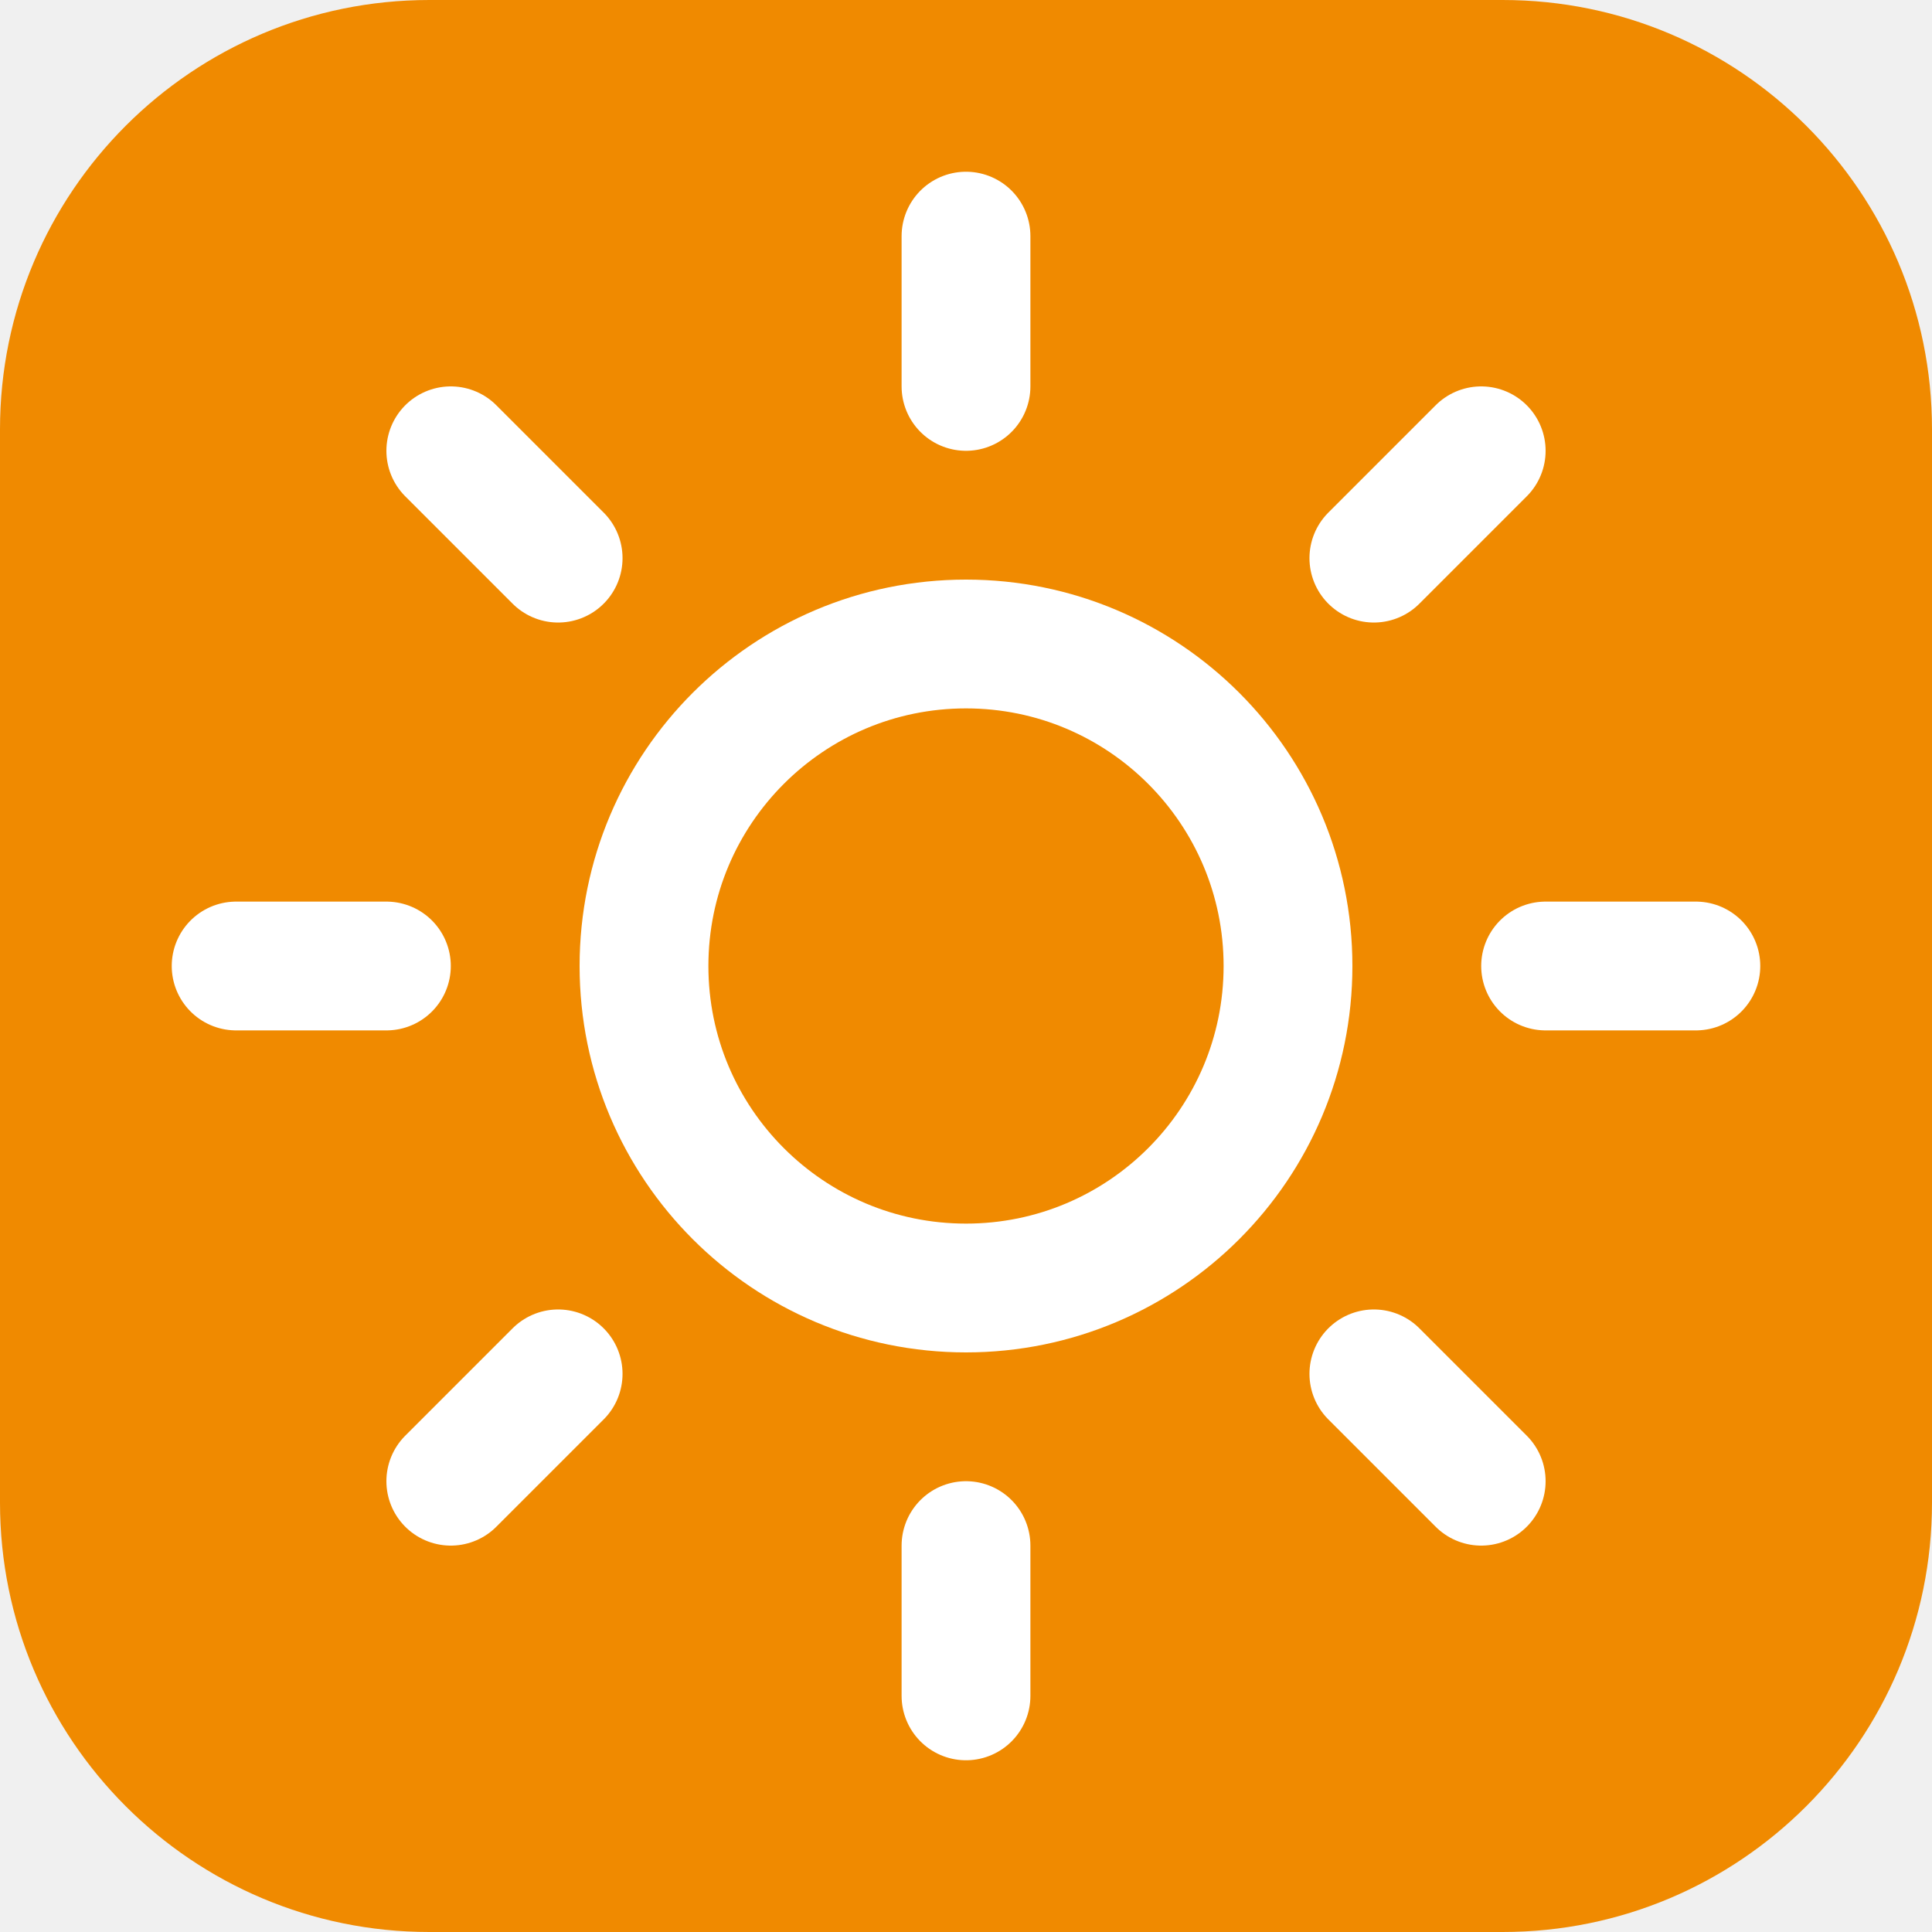
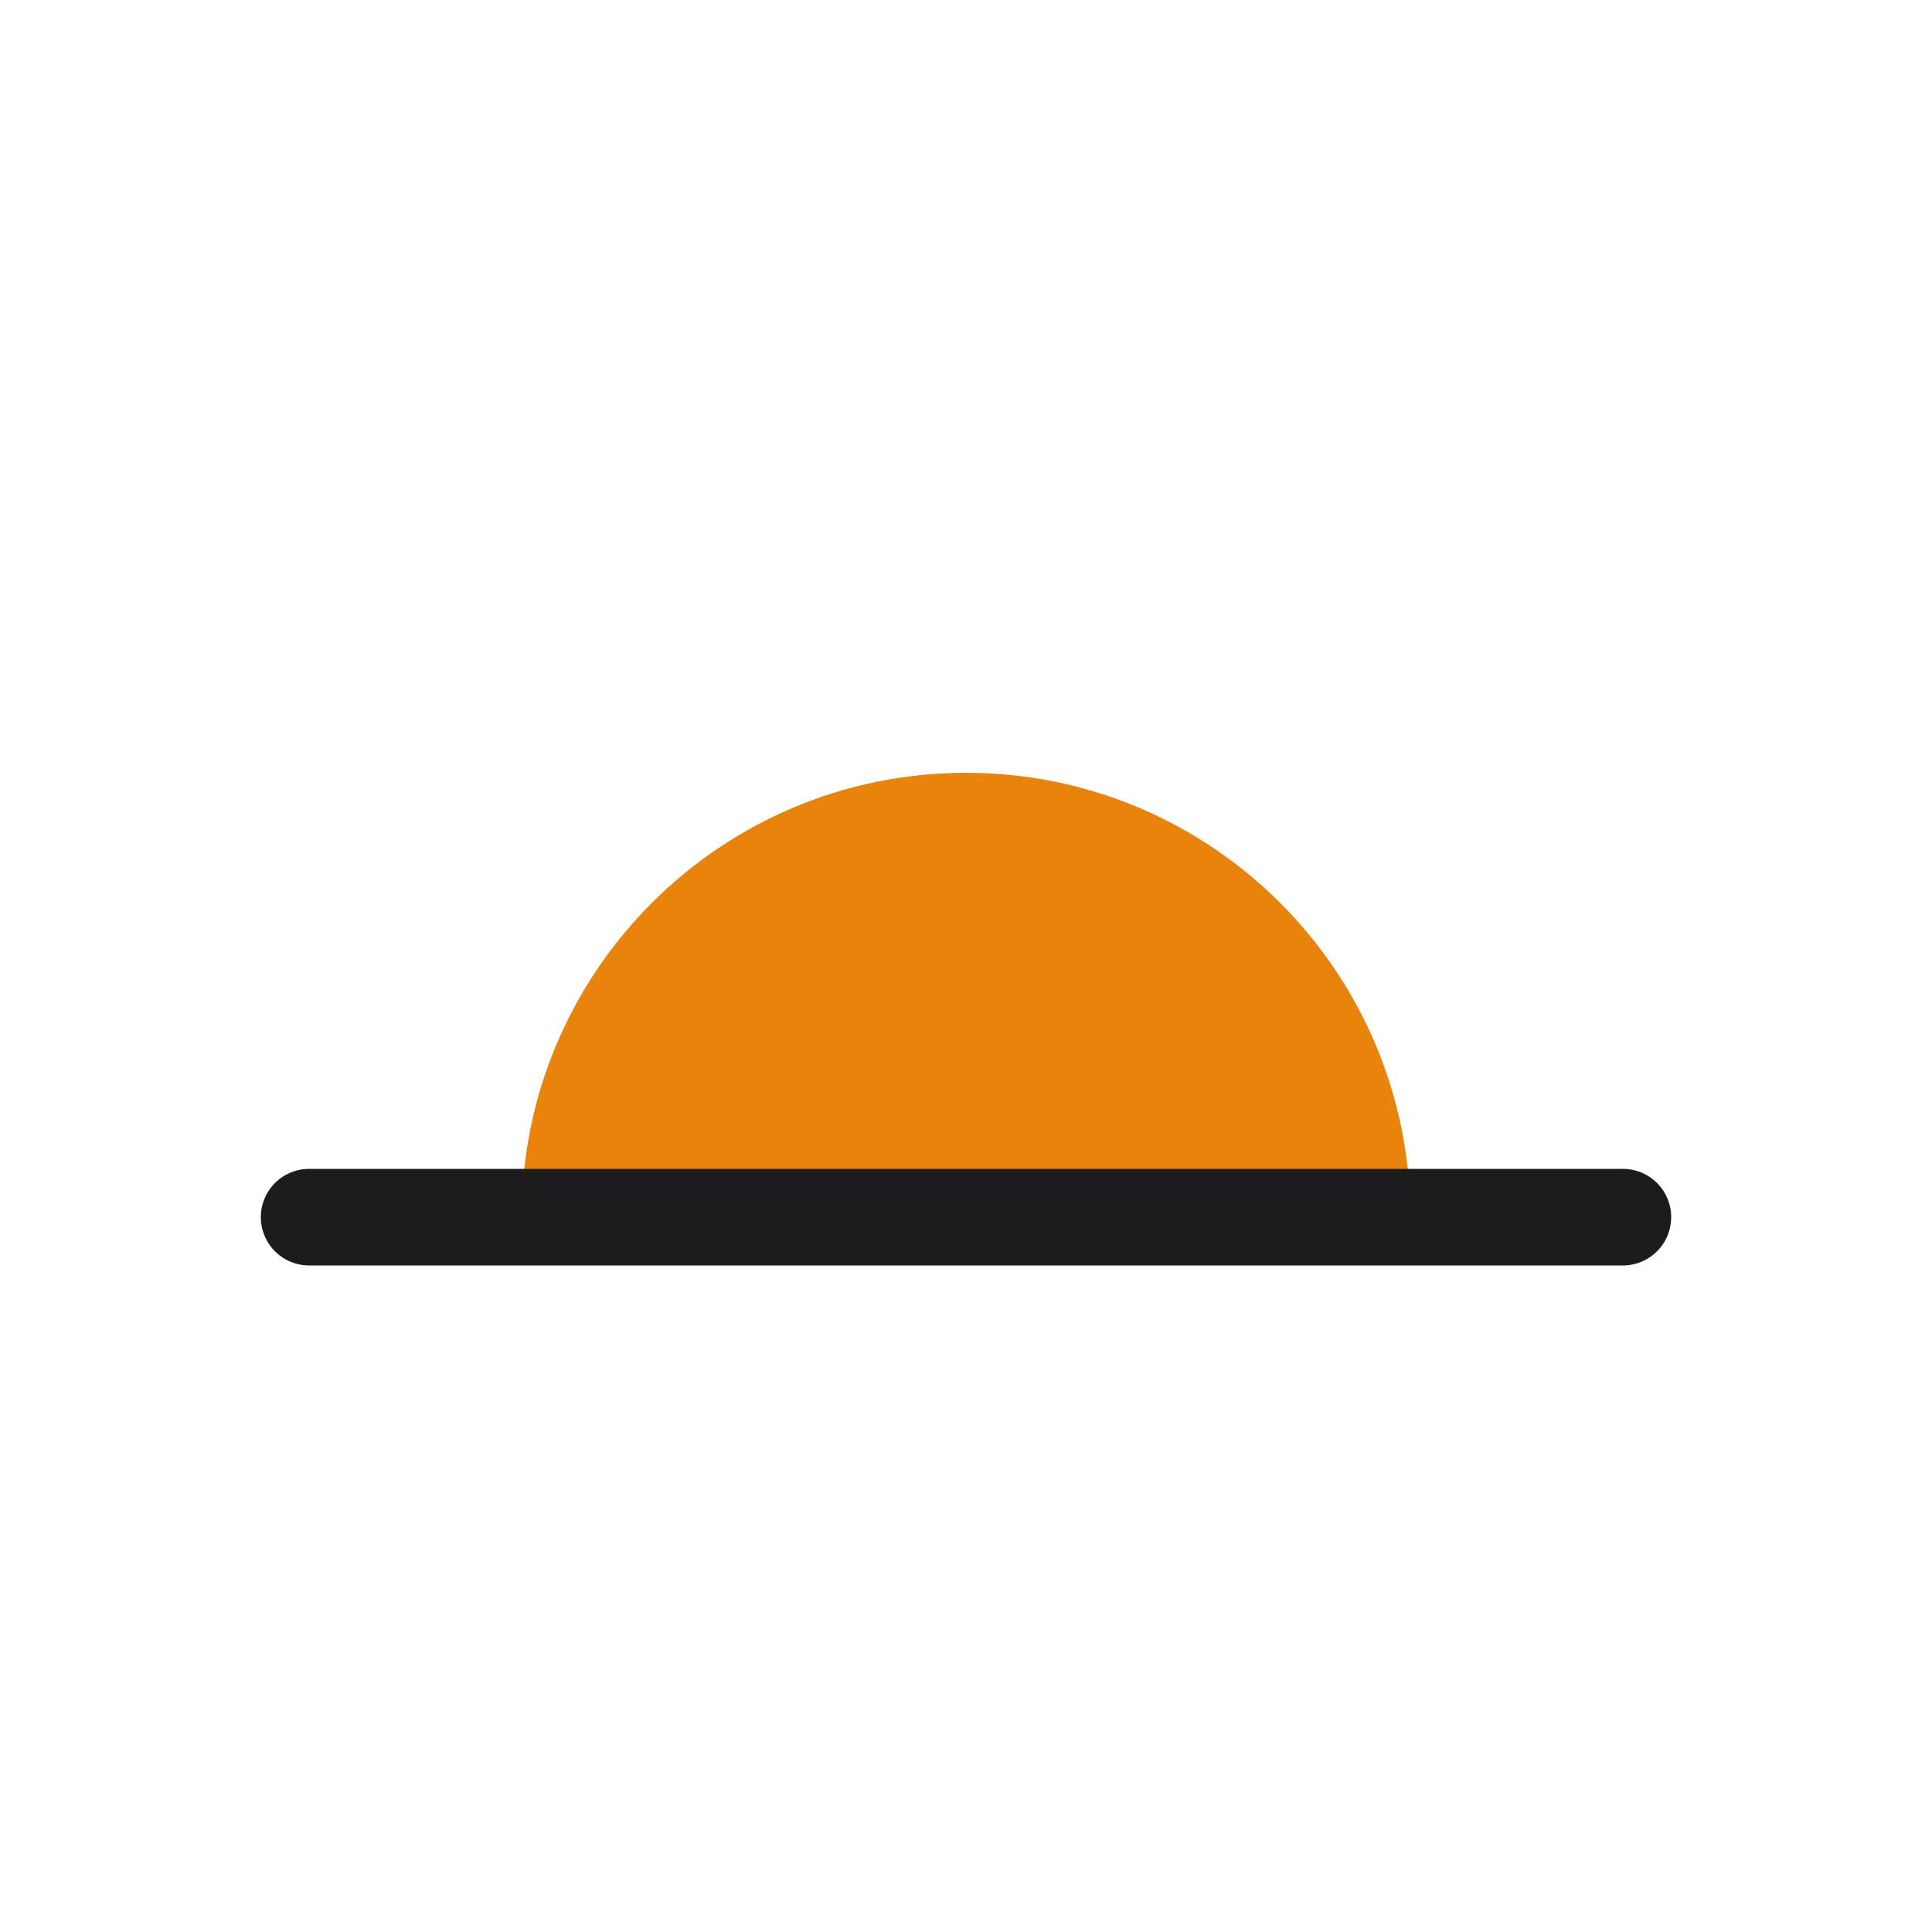
- <svg xmlns="http://www.w3.org/2000/svg" viewBox="0 0 180 180">
-   <rect width="180" height="180" rx="40" fill="#F08A00" />
-   <circle cx="90" cy="90" r="30" fill="none" stroke="#fff" stroke-width="12" />
-   <g stroke="#fff" stroke-width="12" stroke-linecap="round">
-     <path d="M90 22v14M90 144v14M22 90h14M144 90h14M42 42l10 10M128 128l10 10M42 138l10-10M128 52l10-10" />
-   </g>
+ <svg xmlns="http://www.w3.org/2000/svg" viewBox="0 0 100 100">
+   <rect width="100" height="100" fill="#FFFFFF" />
+   <path d="M27 63 A23 23 0 0 1 73 63 Z" fill="#E8830C" />
+   <line x1="16" y1="63" x2="84" y2="63" stroke="#1C1C1E" stroke-width="5" stroke-linecap="round" />
</svg>
